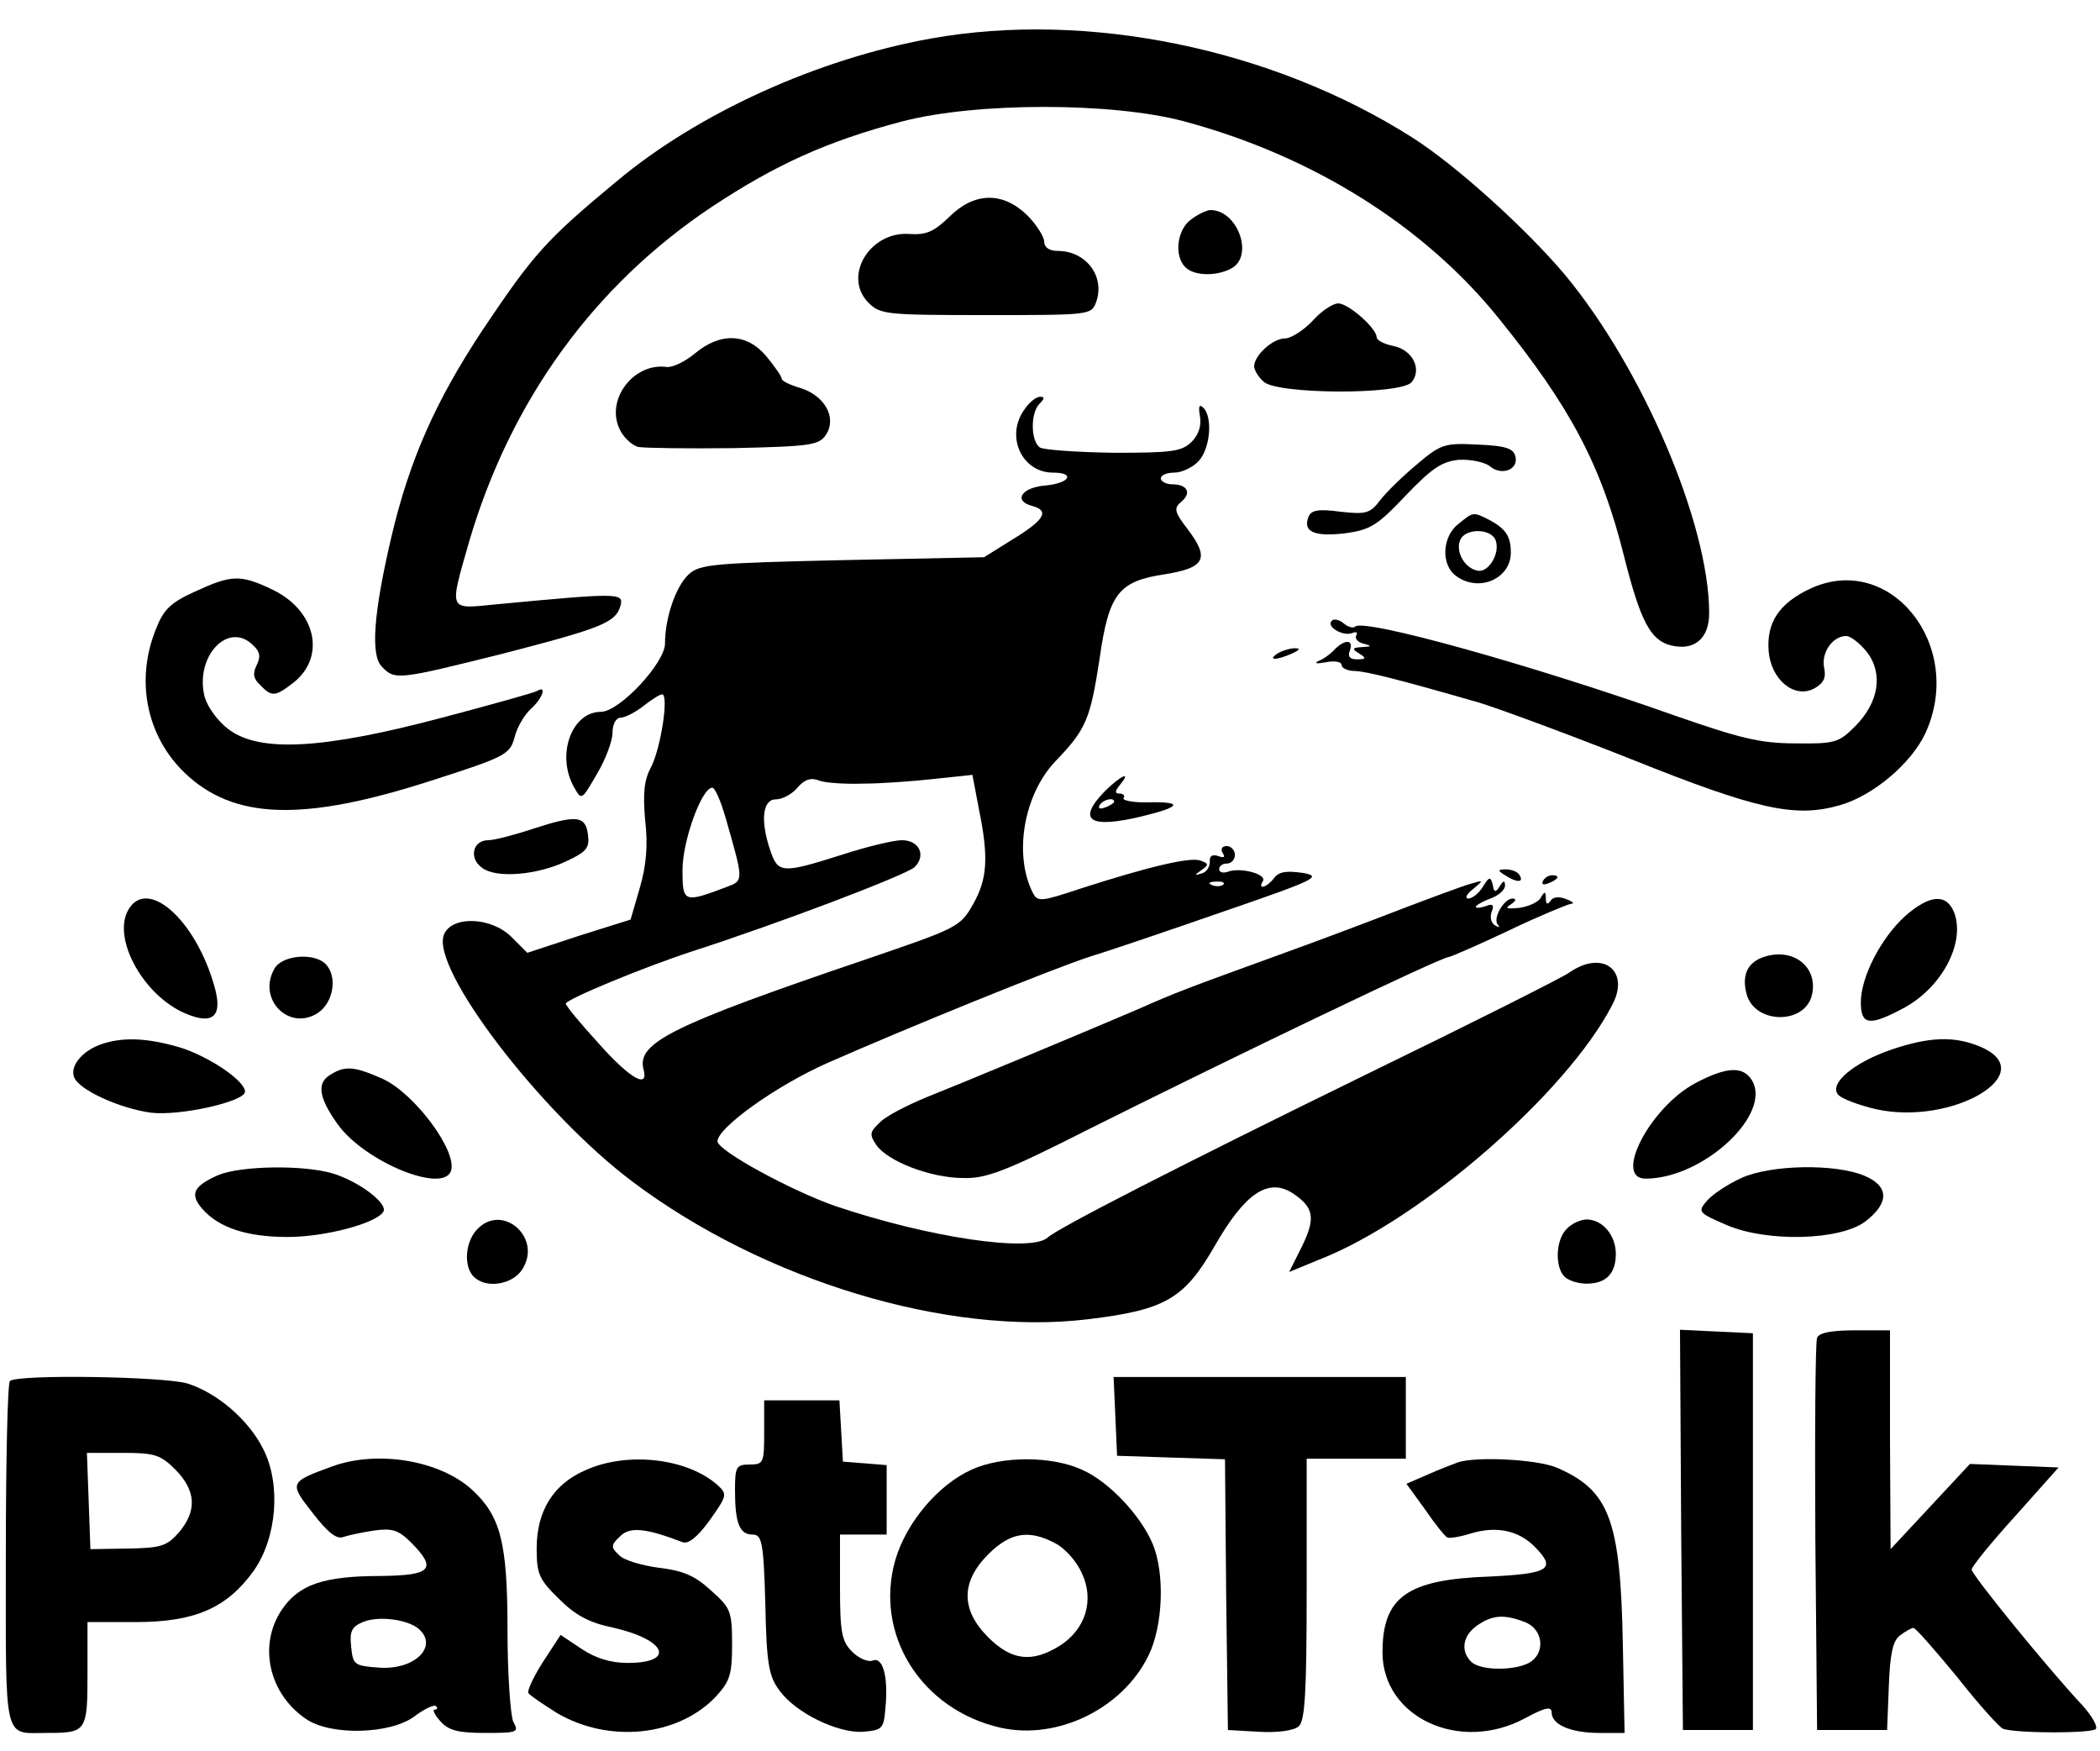
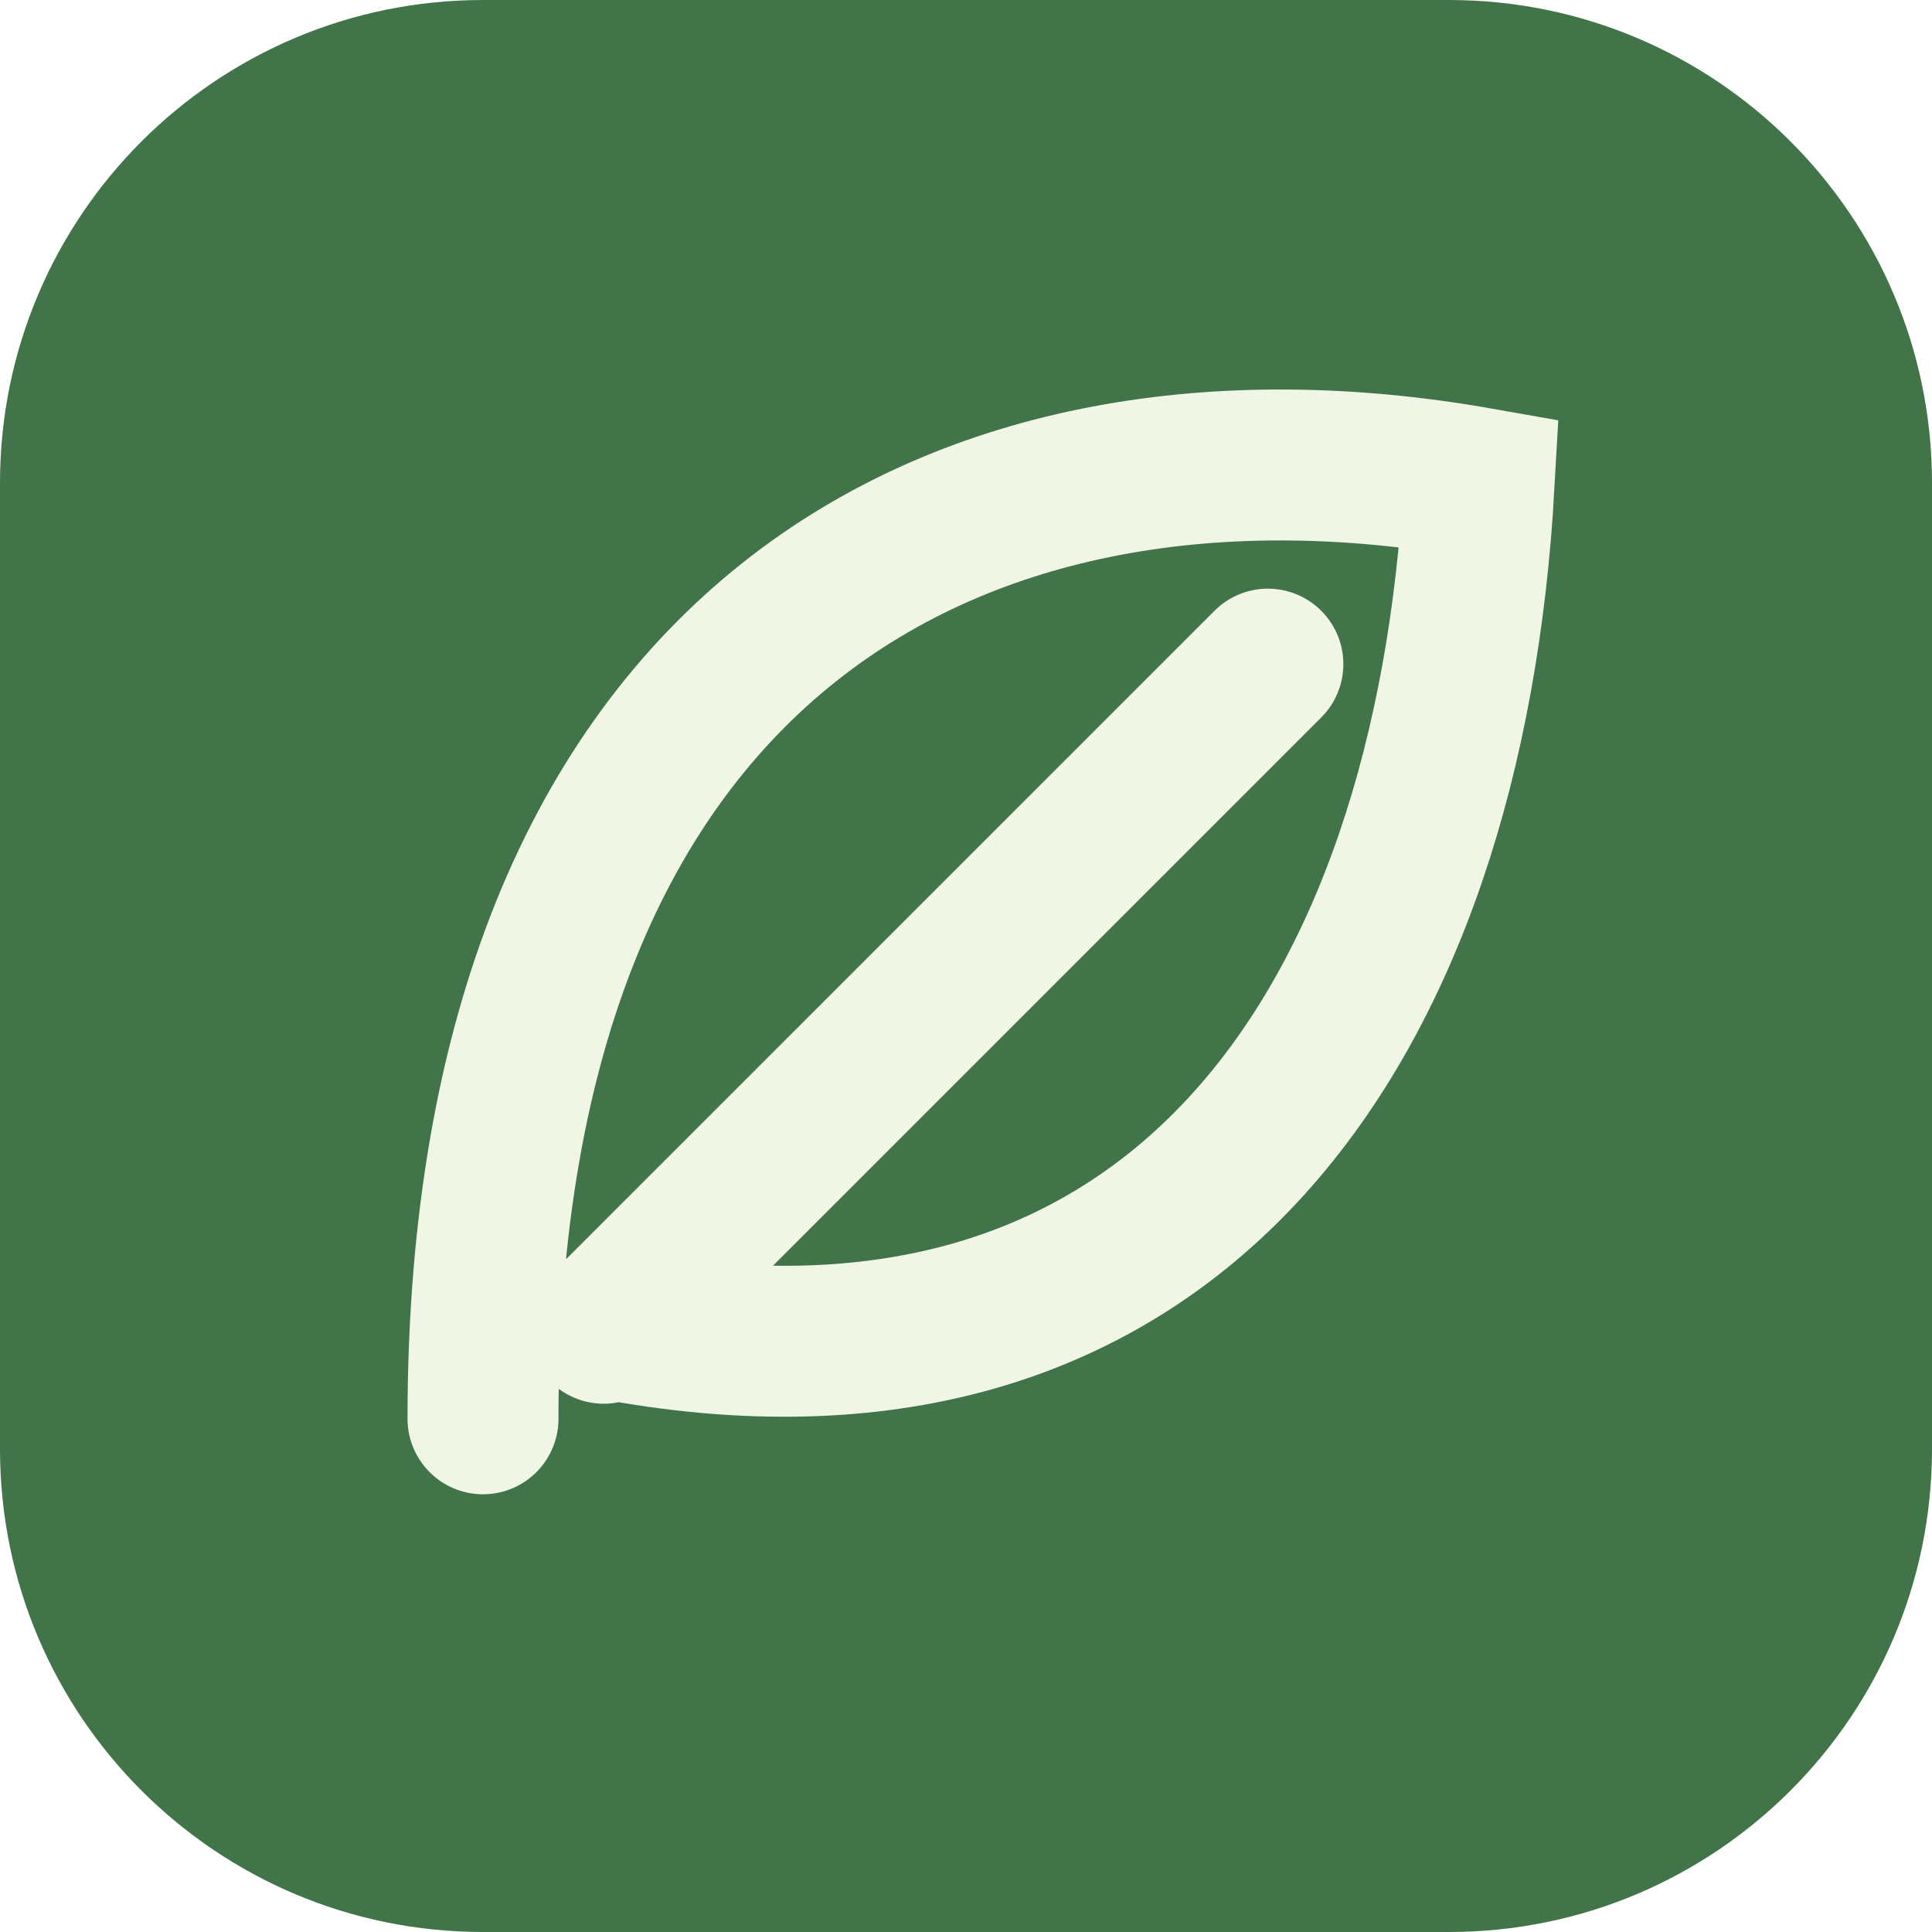
- <svg xmlns="http://www.w3.org/2000/svg" version="1.0" width="360pt" height="300pt" viewBox="0 0 360 300" preserveAspectRatio="xMidYMid meet">
-   <g transform="translate(0,300) scale(0.1,-0.1)" fill="#000000" stroke="none">
-     <path d="M1596 2934 c-195 -35 -399 -128 -538 -244 -123 -102 -143 -125 -231 -256 -80 -121 -125 -222 -156 -354 -31 -132 -36 -204 -16 -223 22 -23 28 -22 208 23 170 44 193 53 201 83 5 21 -5 21 -216 1 -80 -8 -78 -12 -44 107 71 242 214 440 417 575 109 72 197 112 326 146 127 33 360 33 483 0 220 -59 411 -179 538 -336 124 -153 177 -253 216 -409 28 -111 45 -144 80 -153 40 -10 66 11 66 55 0 153 -114 420 -248 581 -67 79 -186 187 -262 235 -240 152 -556 217 -824 169z" />
-     <path d="M1627 2628 c-26 -25 -39 -31 -68 -29 -68 5 -115 -73 -70 -118 20 -20 31 -21 201 -21 177 0 181 0 189 22 16 44 -17 88 -66 88 -14 0 -23 6 -23 16 0 8 -13 29 -29 45 -42 41 -91 40 -134 -3z" />
-     <path d="M2042 2624 c-24 -17 -30 -62 -10 -82 15 -15 53 -16 79 -2 39 21 11 100 -36 100 -6 0 -21 -7 -33 -16z" />
-     <path d="M2250 2450 c-15 -16 -37 -30 -47 -30 -21 0 -53 -29 -53 -48 0 -6 7 -18 16 -26 22 -22 235 -23 254 -1 18 22 2 55 -31 62 -16 3 -29 10 -29 15 0 15 -48 58 -66 58 -9 0 -29 -13 -44 -30z" />
-     <path d="M1191 2394 c-17 -14 -38 -24 -48 -23 -56 8 -105 -55 -81 -106 6 -14 21 -28 32 -31 12 -2 86 -3 165 -2 131 3 145 5 157 23 19 29 -2 67 -44 80 -17 5 -32 12 -32 16 0 4 -12 21 -26 38 -33 40 -79 42 -123 5z" />
-     <path d="M1756 2298 c-33 -46 -4 -108 49 -108 39 0 29 -18 -12 -22 -41 -3 -57 -26 -24 -35 31 -8 22 -24 -34 -58 l-48 -30 -243 -5 c-220 -5 -244 -7 -263 -24 -22 -20 -41 -74 -41 -119 0 -33 -78 -117 -110 -117 -50 0 -77 -74 -46 -129 13 -23 13 -23 39 22 15 25 27 57 27 71 0 15 6 26 14 26 7 0 25 9 39 20 14 11 28 20 32 20 12 0 -2 -92 -19 -125 -12 -22 -14 -45 -10 -91 5 -42 2 -77 -9 -115 l-16 -55 -89 -28 -88 -29 -27 27 c-35 35 -103 37 -116 4 -23 -58 166 -305 323 -423 226 -170 541 -265 781 -236 133 16 165 35 217 125 52 91 92 118 134 91 36 -24 40 -42 16 -91 l-22 -44 51 21 c175 68 426 287 503 437 31 59 -17 95 -74 55 -13 -9 -168 -87 -345 -173 -321 -157 -532 -265 -549 -281 -29 -26 -204 0 -364 54 -75 26 -202 95 -202 111 0 23 100 95 188 134 136 60 387 162 452 183 30 9 133 44 228 77 160 55 169 60 135 66 -28 4 -41 2 -49 -9 -12 -16 -29 -21 -19 -5 7 12 -39 24 -60 16 -8 -3 -15 -1 -15 4 0 6 6 10 13 10 8 0 14 7 14 15 0 8 -7 15 -14 15 -8 0 -11 -5 -7 -12 5 -7 2 -9 -8 -5 -10 3 -15 0 -14 -10 0 -9 -6 -18 -14 -20 -13 -4 -13 -3 0 6 13 9 12 11 -2 16 -17 7 -91 -11 -206 -48 -66 -22 -73 -23 -81 -8 -34 66 -16 169 38 226 53 55 60 72 76 176 16 113 33 133 113 145 68 11 76 27 38 77 -23 30 -24 36 -11 47 18 15 11 30 -16 30 -10 0 -19 5 -19 10 0 6 11 10 23 10 13 0 32 9 42 20 20 22 24 75 8 91 -7 7 -9 3 -6 -14 3 -16 -2 -32 -14 -44 -17 -17 -34 -19 -134 -19 -63 1 -120 5 -126 9 -16 10 -17 59 -1 75 9 9 9 12 1 12 -7 0 -19 -10 -27 -22z m-276 -641 c30 0 85 4 121 8 l66 7 11 -58 c17 -83 15 -120 -10 -164 -22 -39 -28 -41 -183 -94 -333 -113 -393 -143 -382 -188 10 -35 -22 -18 -77 44 -31 34 -56 64 -56 68 0 7 130 61 215 89 152 49 370 132 383 145 20 20 8 46 -22 46 -14 0 -60 -11 -103 -25 -101 -32 -109 -32 -122 6 -18 52 -14 89 9 89 11 0 28 9 37 20 12 14 23 18 38 12 11 -4 45 -6 75 -5z m-236 -59 c31 -108 31 -107 2 -118 -74 -28 -76 -27 -76 29 0 50 33 141 51 141 5 0 15 -24 23 -52z m853 -114 c-3 -3 -12 -4 -19 -1 -8 3 -5 6 6 6 11 1 17 -2 13 -5z" />
-     <path d="M2430 2205 c-23 -19 -52 -47 -63 -61 -18 -24 -25 -26 -69 -21 -38 5 -50 3 -55 -9 -10 -26 11 -34 63 -28 43 6 55 13 104 65 45 47 62 58 91 61 20 1 44 -4 53 -11 20 -17 49 -6 44 16 -3 14 -15 19 -64 21 -57 3 -64 1 -104 -33z" />
-     <path d="M2500 2102 c-28 -22 -30 -70 -4 -89 39 -29 94 -5 94 40 0 28 -9 41 -37 56 -28 14 -27 14 -53 -7z m64 -28 c8 -22 -12 -56 -31 -52 -22 4 -38 32 -30 52 8 21 53 21 61 0z" />
-     <path d="M334 1986 c-42 -19 -54 -31 -67 -65 -35 -87 -16 -182 49 -245 84 -81 203 -85 423 -14 128 41 135 45 143 74 4 17 17 39 28 49 20 18 28 41 11 31 -4 -3 -80 -24 -167 -47 -201 -53 -309 -59 -362 -19 -18 13 -36 38 -41 55 -18 69 40 132 83 89 12 -11 13 -20 6 -34 -7 -14 -6 -23 6 -34 20 -21 26 -20 57 4 56 44 39 123 -35 159 -56 27 -71 26 -134 -3z" />
-     <path d="M3103 1991 c-53 -25 -75 -58 -71 -107 4 -49 44 -82 78 -64 16 9 21 18 17 36 -5 26 15 54 38 54 7 0 23 -12 35 -27 29 -37 21 -87 -20 -128 -28 -28 -35 -30 -103 -29 -60 0 -95 9 -207 48 -243 86 -533 167 -547 152 -3 -3 -12 -1 -20 6 -7 6 -17 8 -20 4 -10 -10 19 -27 35 -21 7 3 10 1 7 -4 -3 -5 3 -12 12 -14 15 -4 15 -5 -2 -6 -17 -1 -18 -3 -5 -11 13 -8 12 -10 -4 -10 -12 0 -16 5 -12 15 7 19 -8 20 -26 2 -7 -8 -20 -17 -28 -20 -8 -4 -3 -5 13 -2 15 3 27 1 27 -5 0 -5 10 -10 23 -10 21 -1 73 -14 212 -54 33 -10 150 -53 261 -97 217 -87 282 -101 358 -79 57 16 123 72 147 124 68 150 -61 311 -198 247z" />
-     <path d="M2190 1880 c-18 -12 -2 -12 25 0 13 6 15 9 5 9 -8 0 -22 -4 -30 -9z" />
-     <path d="M1895 1645 c-50 -51 -28 -66 63 -44 66 16 71 25 13 24 -27 -1 -47 3 -45 7 3 4 0 8 -7 8 -8 0 -8 4 1 15 20 24 3 17 -25 -10z m15 -19 c0 -2 -7 -7 -16 -10 -8 -3 -12 -2 -9 4 6 10 25 14 25 6z" />
-     <path d="M915 1580 c-33 -11 -68 -20 -78 -20 -26 0 -34 -30 -11 -47 24 -19 96 -13 147 12 32 15 38 22 35 44 -4 33 -19 35 -93 11z" />
-     <path d="M2580 1500 c20 -13 33 -13 25 0 -3 6 -14 10 -23 10 -15 0 -15 -2 -2 -10z" />
-     <path d="M2542 1480 c-7 -11 -18 -20 -25 -20 -6 0 -3 8 8 16 19 16 19 16 -5 9 -14 -4 -65 -23 -115 -42 -49 -19 -139 -53 -200 -75 -179 -65 -187 -68 -255 -98 -103 -44 -300 -126 -363 -151 -31 -13 -67 -31 -78 -42 -18 -17 -19 -21 -7 -39 19 -28 93 -57 150 -57 39 -1 73 12 215 84 252 126 604 295 617 295 3 0 49 20 102 45 52 25 101 45 107 46 7 0 3 4 -8 8 -12 5 -23 4 -27 -3 -5 -7 -8 -6 -8 4 0 13 -2 13 -9 1 -5 -8 -22 -15 -37 -17 -21 -2 -25 -1 -14 6 9 6 10 10 3 10 -15 0 -35 -35 -25 -45 4 -5 2 -5 -5 -1 -7 4 -9 14 -6 23 5 12 2 15 -10 10 -9 -3 -17 -4 -17 -1 0 2 11 9 25 14 14 5 25 15 25 22 0 10 -3 9 -9 -1 -7 -11 -10 -11 -12 3 -4 14 -6 14 -17 -4z" />
-     <path d="M2645 1490 c-3 -6 1 -7 9 -4 18 7 21 14 7 14 -6 0 -13 -4 -16 -10z" />
-     <path d="M219 1439 c-26 -50 28 -146 99 -176 47 -20 64 -5 50 45 -32 116 -117 191 -149 131z" />
-     <path d="M3266 1430 c-41 -37 -76 -104 -76 -148 0 -38 14 -41 69 -12 68 34 111 113 91 166 -13 33 -42 31 -84 -6z" />
-     <path d="M3021 1359 c-26 -10 -35 -31 -27 -62 13 -52 99 -54 112 -3 12 49 -33 84 -85 65z" />
-     <path d="M470 1339 c-29 -52 26 -107 75 -75 27 18 34 63 13 84 -20 20 -76 15 -88 -9z" />
-     <path d="M170 1209 c-31 -12 -50 -37 -43 -55 8 -22 79 -54 132 -61 49 -6 161 19 161 36 0 19 -63 61 -112 76 -58 17 -101 18 -138 4z" />
-     <path d="M3242 1201 c-64 -22 -107 -58 -91 -77 6 -7 35 -18 65 -25 131 -29 285 62 179 107 -45 19 -88 17 -153 -5z" />
-     <path d="M568 1159 c-26 -14 -22 -40 11 -86 46 -64 180 -119 194 -80 12 33 -62 133 -117 158 -47 21 -64 23 -88 8z" />
-     <path d="M2907 1144 c-78 -41 -142 -164 -86 -164 99 0 218 111 182 169 -15 24 -43 23 -96 -5z" />
-     <path d="M374 986 c-43 -19 -49 -33 -27 -58 28 -32 76 -48 146 -48 64 0 151 23 164 43 9 14 -41 52 -87 66 -51 15 -158 13 -196 -3z" />
-     <path d="M2985 981 c-22 -10 -48 -27 -58 -38 -17 -20 -17 -21 34 -43 69 -29 192 -26 236 6 42 32 42 61 -1 79 -50 21 -161 19 -211 -4z" />
-     <path d="M817 892 c-20 -22 -22 -63 -5 -80 21 -21 66 -14 83 12 36 55 -35 116 -78 68z" />
-     <path d="M2686 894 c-19 -18 -21 -65 -4 -82 7 -7 24 -12 38 -12 33 0 50 17 50 51 0 32 -23 59 -50 59 -10 0 -26 -7 -34 -16z" />
-     <path d="M2882 378 l3 -343 60 0 60 0 0 340 0 340 -63 3 -62 3 2 -343z" />
-     <path d="M3115 707 c-3 -6 -4 -161 -3 -342 l3 -330 60 0 60 0 3 75 c2 56 7 78 19 87 9 7 20 13 23 13 4 0 37 -38 75 -84 37 -47 73 -87 79 -89 25 -8 154 -8 159 0 3 5 -7 22 -22 39 -60 64 -191 225 -191 234 0 5 34 47 75 92 l74 83 -76 3 -76 3 -68 -73 -68 -73 -1 188 0 187 -60 0 c-40 0 -62 -4 -65 -13z" />
-     <path d="M17 633 c-4 -3 -7 -138 -7 -299 0 -325 -5 -304 70 -304 68 0 70 2 70 101 l0 89 83 0 c101 0 156 24 202 88 40 57 47 149 16 209 -25 50 -79 96 -130 112 -41 12 -293 16 -304 4z m284 -152 c35 -36 37 -70 6 -107 -21 -24 -31 -27 -88 -28 l-64 -1 -3 83 -3 82 61 0 c55 0 65 -3 91 -29z" />
-     <path d="M1912 573 l3 -68 92 -3 93 -3 2 -232 3 -232 53 -3 c31 -2 60 2 68 9 11 9 14 54 14 235 l0 224 85 0 85 0 0 70 0 70 -250 0 -251 0 3 -67z" />
-     <path d="M1310 545 c0 -52 -1 -55 -25 -55 -23 0 -25 -4 -25 -44 0 -57 8 -76 30 -76 16 0 19 -12 22 -119 2 -102 6 -124 24 -148 28 -39 101 -74 144 -71 33 3 35 5 38 42 5 54 -5 87 -22 80 -8 -3 -24 4 -35 15 -18 18 -21 33 -21 111 l0 90 40 0 40 0 0 59 0 60 -37 3 -38 3 -3 53 -3 52 -65 0 -64 0 0 -55z" />
-     <path d="M570 487 c-74 -27 -75 -28 -34 -80 26 -34 42 -46 53 -41 9 3 33 8 53 11 30 4 41 1 62 -20 46 -46 36 -57 -51 -58 -99 0 -141 -15 -170 -58 -41 -61 -22 -145 43 -188 43 -28 143 -25 184 5 17 13 34 21 37 18 4 -3 3 -6 -2 -6 -4 0 0 -9 10 -20 14 -16 31 -20 77 -20 55 0 58 1 48 19 -5 11 -10 82 -10 158 0 150 -12 195 -61 240 -55 50 -161 68 -239 40z m147 -278 c36 -30 -6 -72 -68 -67 -42 3 -44 5 -47 36 -3 26 1 34 20 42 26 11 75 5 95 -11z" />
-     <path d="M1003 480 c-55 -24 -83 -70 -83 -134 0 -43 4 -53 38 -86 28 -28 51 -41 95 -50 90 -21 105 -60 23 -60 -29 0 -55 8 -79 24 l-36 24 -30 -46 c-16 -25 -28 -50 -25 -54 3 -4 25 -19 49 -34 89 -52 206 -40 271 27 25 27 29 38 29 90 0 57 -2 63 -36 93 -27 25 -47 34 -89 39 -30 4 -61 13 -69 22 -14 13 -14 17 2 32 17 17 44 14 107 -10 10 -4 26 9 47 38 29 41 30 44 14 59 -52 47 -156 59 -228 26z" />
-     <path d="M1665 481 c-57 -26 -111 -90 -130 -154 -37 -128 44 -257 180 -288 98 -22 210 33 254 124 25 51 28 141 7 191 -20 48 -75 107 -121 127 -52 24 -138 24 -190 0z m144 -126 c16 -8 36 -30 45 -50 23 -47 7 -98 -38 -126 -47 -29 -82 -25 -122 15 -47 47 -47 95 0 142 38 38 70 43 115 19z" />
-     <path d="M2500 494 c-8 -3 -32 -12 -52 -21 l-37 -16 32 -44 c17 -25 34 -46 38 -48 3 -2 22 1 41 7 43 13 81 5 108 -22 39 -39 27 -47 -77 -52 -141 -5 -183 -35 -183 -130 0 -111 132 -173 244 -113 35 19 46 21 46 10 0 -21 33 -35 82 -35 l43 0 -3 152 c-4 214 -23 264 -114 303 -35 14 -135 19 -168 9z m114 -274 c32 -12 36 -54 7 -70 -27 -14 -84 -13 -99 2 -19 19 -14 45 10 62 26 18 46 20 82 6z" />
-   </g>
+ <svg xmlns="http://www.w3.org/2000/svg" viewBox="0 0 64 64">
+   <rect width="64" height="64" rx="16" fill="#427449" />
+   <path d="M16 47C16 21 32 13 49 16c-1 18-10 31-28 28M20 44l22-22" fill="none" stroke="#f0f5e6" stroke-width="5" stroke-linecap="round" />
</svg>
